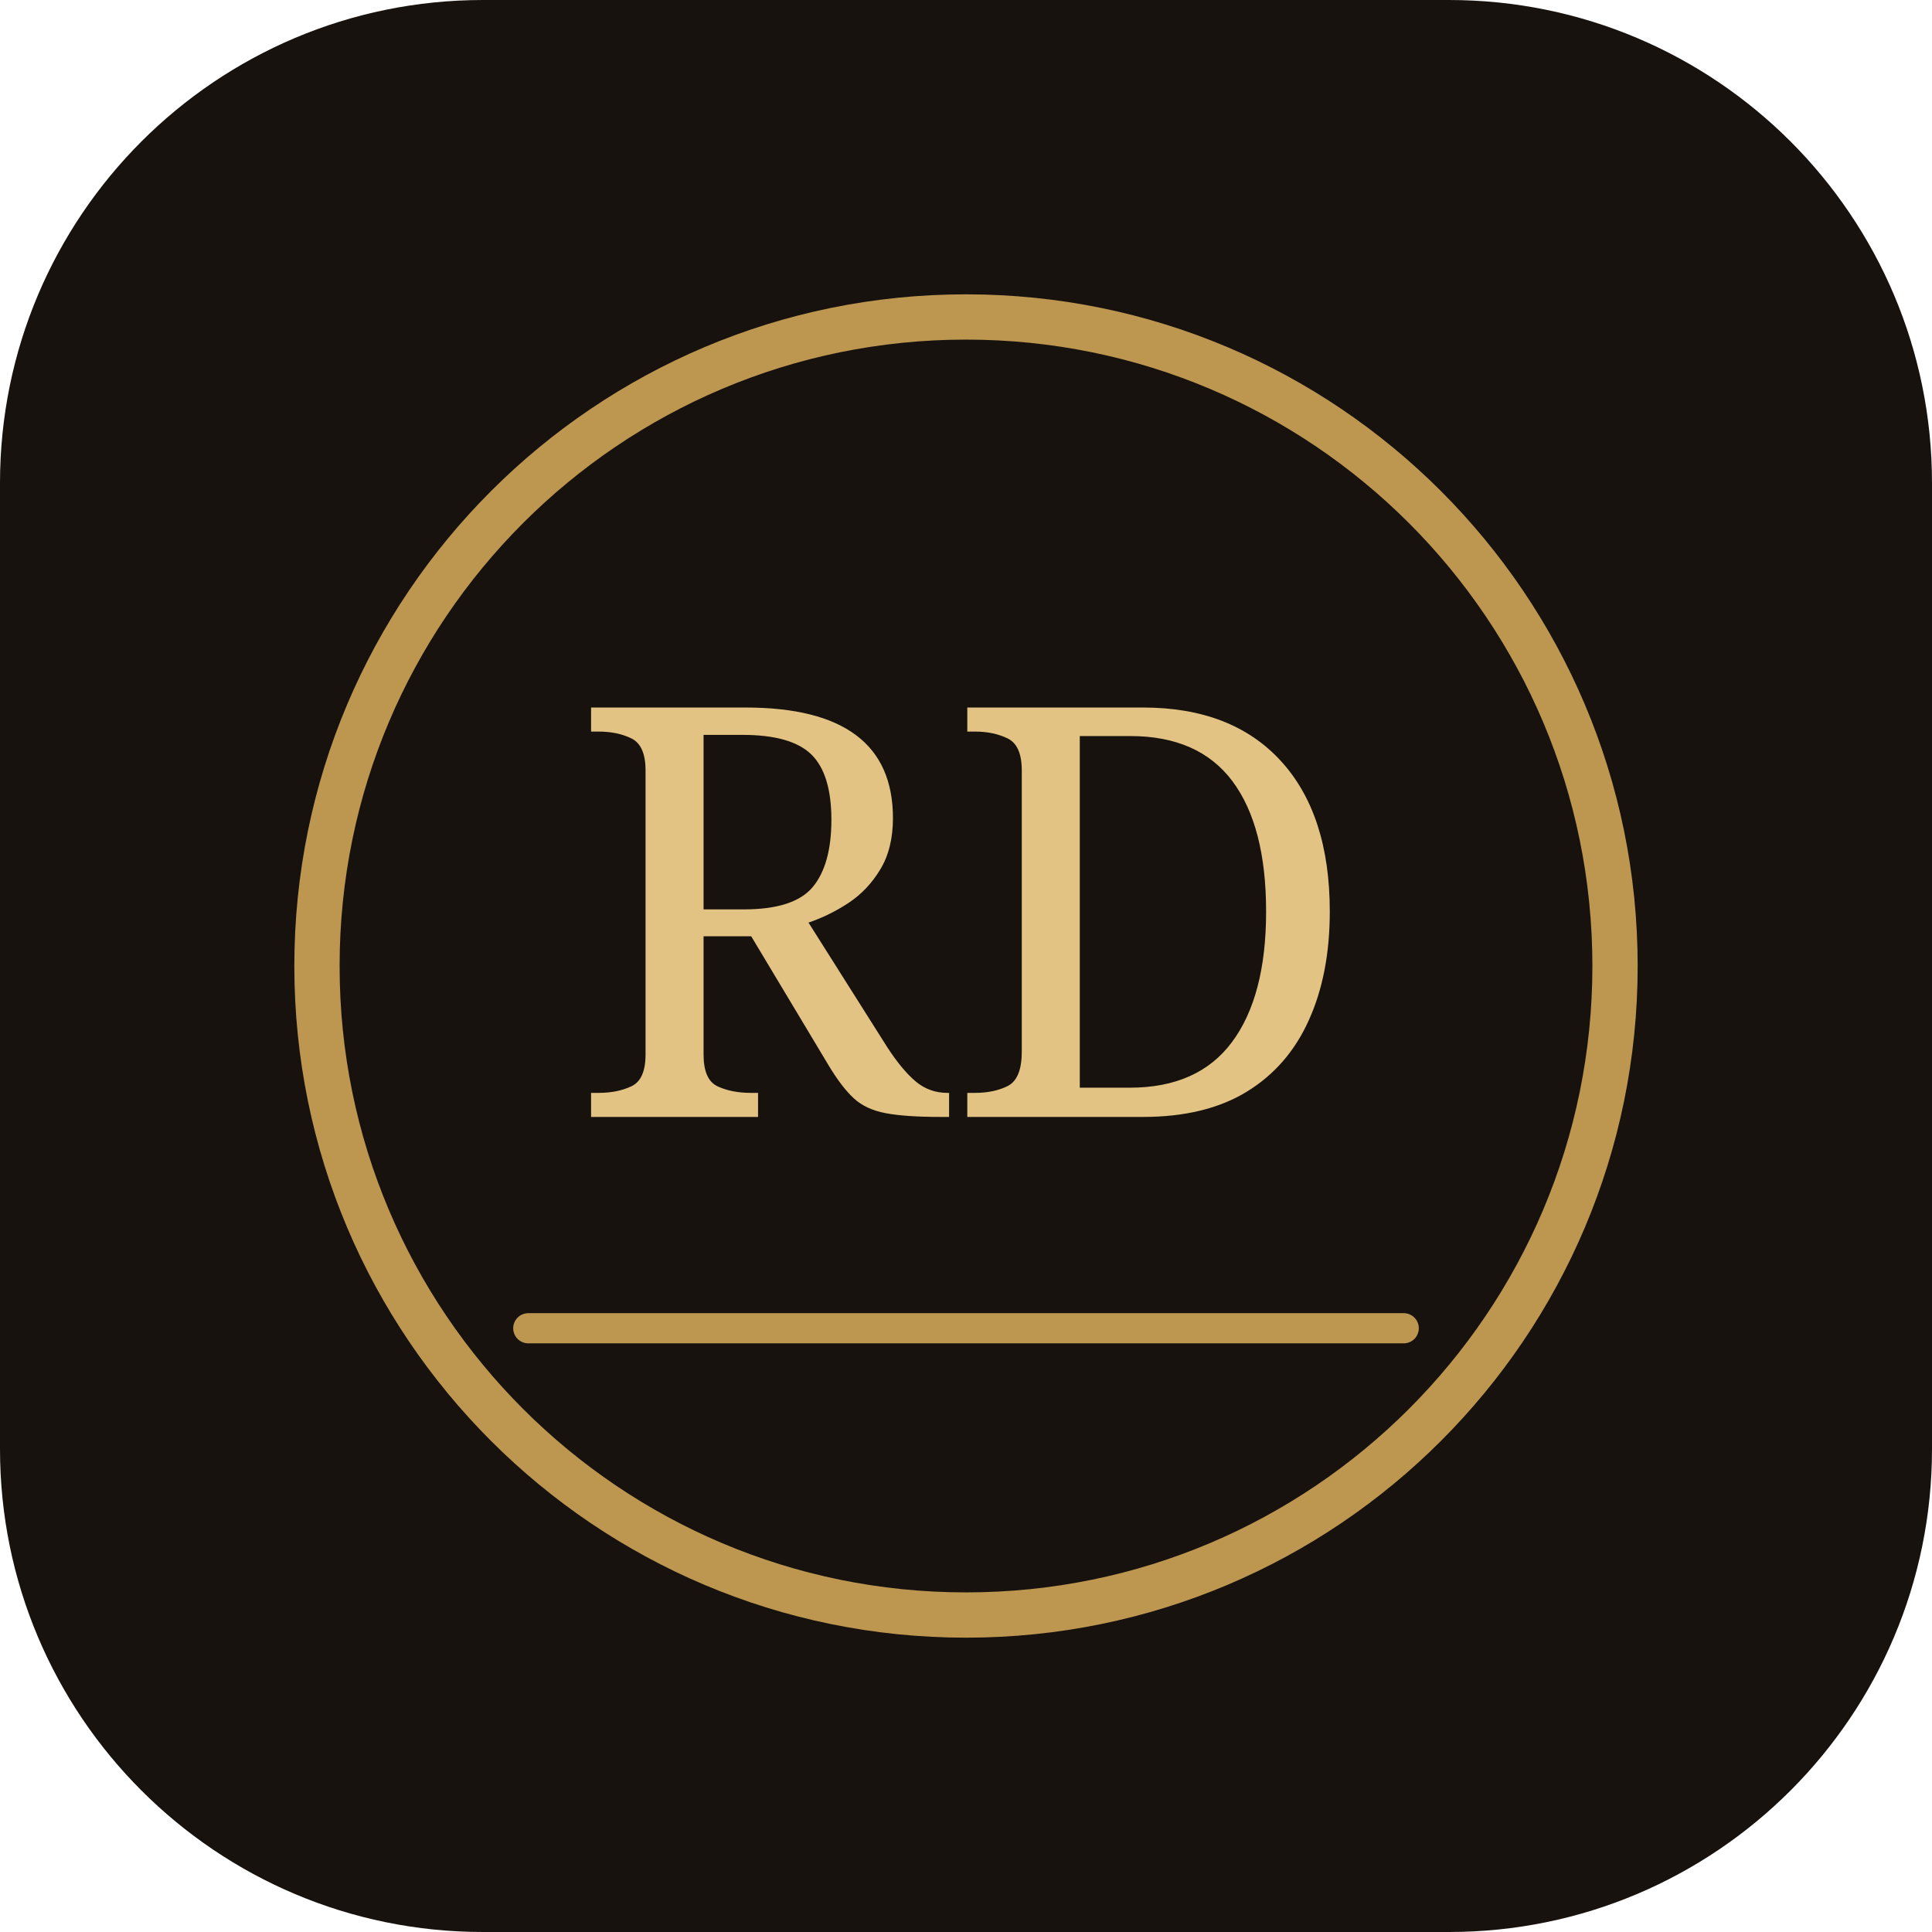
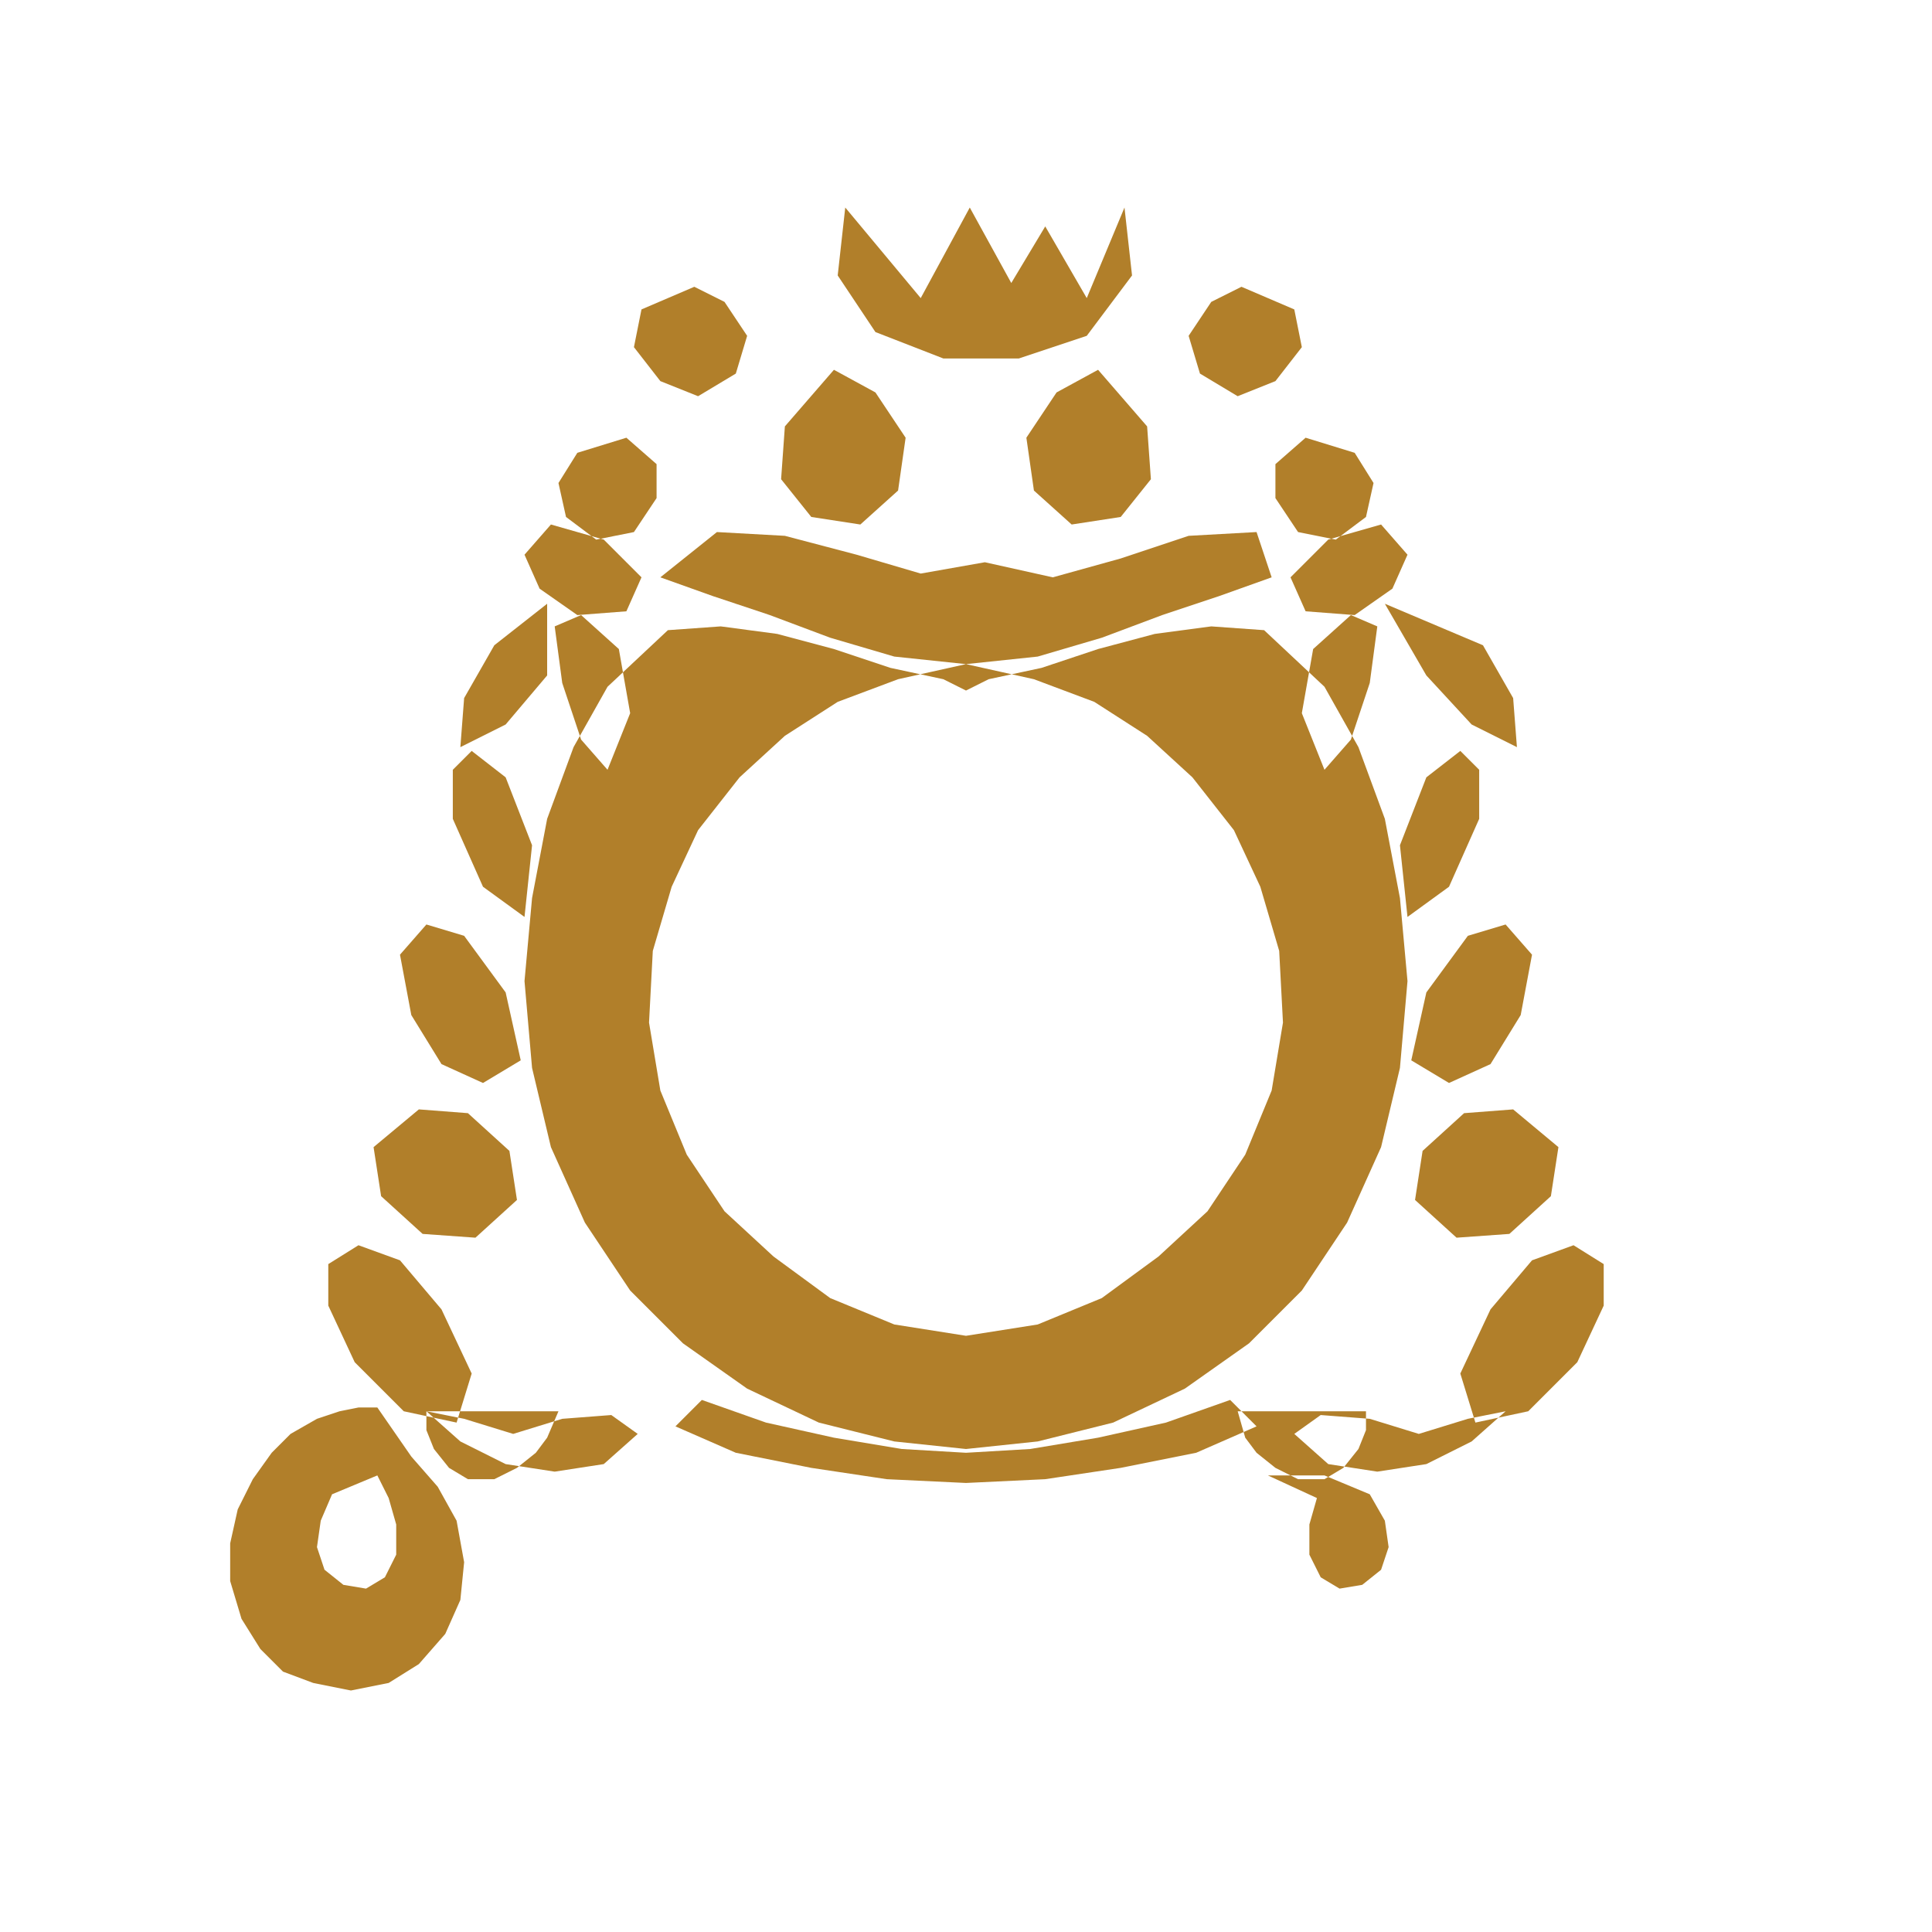
- <svg xmlns="http://www.w3.org/2000/svg" viewBox="0 0 128 128">
-   <rect width="128" height="128" rx="32" fill="#17120e" />
-   <circle cx="64" cy="64" r="43" fill="none" stroke="#bd9650" stroke-width="3" />
-   <text x="64" y="74" text-anchor="middle" font-family="Georgia,serif" font-size="38" fill="#e2c384">RD</text>
-   <path d="M35 88h58" stroke="#bd9650" stroke-width="2" stroke-linecap="round" />
+ <svg xmlns="http://www.w3.org/2000/svg" viewBox="0 0 512 512" role="img" aria-labelledby="title desc">
+   <g transform="translate(0 55)">
+     <path d="M 100.0 318.0 L 95.0 318.0 L 90.0 319.0 L 84.0 321.0 L 77.0 325.0 L 72.0 330.0 L 67.0 337.0 L 63.0 345.0 L 61.0 354.0 L 61.0 364.0 L 64.0 374.0 L 69.0 382.0 L 75.0 388.0 L 83.0 391.0 L 93.0 393.0 L 103.0 391.0 L 111.0 386.0 L 118.0 378.0 L 122.0 369.0 L 123.0 359.0 L 121.0 348.0 L 116.0 339.0 L 109.0 331.0 Z M 148.0 319.0 L 145.0 326.0 L 142.0 330.0 L 137.0 334.0 L 131.0 337.0 L 124.0 337.0 L 119.0 334.0 L 115.0 329.0 L 113.0 324.0 L 113.0 319.0 Z M 362.0 319.0 L 362.0 324.0 L 360.0 329.0 L 356.0 334.0 L 351.0 337.0 L 344.0 337.0 L 338.0 334.0 L 333.0 330.0 L 330.0 326.0 L 328.0 319.0 Z M 100.0 336.0 L 103.0 342.0 L 105.0 349.0 L 105.0 357.0 L 102.0 363.0 L 97.0 366.0 L 91.0 365.0 L 86.0 361.0 L 84.0 355.0 L 85.0 348.0 L 88.0 341.0 Z M 336.0 336.0 L 351.0 336.0 L 363.0 341.0 L 367.0 348.0 L 368.0 355.0 L 366.0 361.0 L 361.0 365.0 L 355.0 366.0 L 350.0 363.0 L 347.0 357.0 L 347.0 349.0 L 349.0 342.0 Z M 257.0 0.0 L 268.0 20.0 L 277.0 5.0 L 288.0 24.0 L 298.0 0.0 L 300.0 18.0 L 288.0 34.0 L 270.0 40.0 L 250.0 40.0 L 232.0 33.0 L 222.0 18.0 L 224.0 0.0 L 244.0 24.0 Z M 184.0 21.0 L 192.0 25.0 L 198.0 34.0 L 195.0 44.0 L 185.0 50.0 L 175.0 46.0 L 168.0 37.0 L 170.0 27.0 Z M 329.0 21.0 L 343.0 27.0 L 345.0 37.0 L 338.0 46.0 L 328.0 50.0 L 318.0 44.0 L 315.0 34.0 L 321.0 25.0 Z M 221.0 43.0 L 232.0 49.0 L 240.0 61.0 L 238.0 75.0 L 228.0 84.0 L 215.0 82.0 L 207.0 72.0 L 208.0 58.0 Z M 291.0 43.0 L 304.0 58.0 L 305.0 72.0 L 297.0 82.0 L 284.0 84.0 L 274.0 75.0 L 272.0 61.0 L 280.0 49.0 Z M 166.0 61.0 L 174.0 68.0 L 174.0 77.0 L 168.0 86.0 L 158.0 88.0 L 150.0 82.0 L 148.0 73.0 L 153.0 65.0 Z M 346.0 61.0 L 359.0 65.0 L 364.0 73.0 L 362.0 82.0 L 354.0 88.0 L 344.0 86.0 L 338.0 77.0 L 338.0 68.0 Z M 146.0 84.0 L 160.0 88.0 L 170.0 98.0 L 166.0 107.0 L 153.0 108.0 L 143.0 101.0 L 139.0 92.0 Z M 366.0 84.0 L 373.0 92.0 L 369.0 101.0 L 359.0 108.0 L 346.0 107.0 L 342.0 98.0 L 352.0 88.0 Z M 190.0 86.0 L 208.0 87.0 L 227.0 92.0 L 244.0 97.0 L 261.0 94.0 L 279.0 98.0 L 297.0 93.0 L 315.0 87.0 L 333.0 86.0 L 337.0 98.0 L 323.0 103.0 L 308.0 108.0 L 292.0 114.0 L 275.0 119.0 L 256.0 121.0 L 237.0 119.0 L 220.0 114.0 L 204.0 108.0 L 189.0 103.0 L 175.0 98.0 Z M 177.0 112.0 L 191.0 111.0 L 206.0 113.0 L 221.0 117.0 L 236.0 122.0 L 250.0 125.0 L 256.0 128.0 L 262.0 125.0 L 276.0 122.0 L 291.0 117.0 L 306.0 113.0 L 321.0 111.0 L 335.0 112.0 L 351.0 127.0 L 360.0 143.0 L 367.0 162.0 L 371.0 183.0 L 373.0 205.0 L 371.0 228.0 L 366.0 249.0 L 357.0 269.0 L 345.0 287.0 L 331.0 301.0 L 314.0 313.0 L 295.0 322.0 L 275.0 327.0 L 256.0 329.0 L 237.0 327.0 L 217.0 322.0 L 198.0 313.0 L 181.0 301.0 L 167.0 287.0 L 155.0 269.0 L 146.0 249.0 L 141.0 228.0 L 139.0 205.0 L 141.0 183.0 L 145.0 162.0 L 152.0 143.0 L 161.0 127.0 Z M 256.0 121.0 L 274.0 125.0 L 290.0 131.0 L 304.0 140.0 L 316.0 151.0 L 327.0 165.0 L 334.0 180.0 L 339.0 197.0 L 340.0 216.0 L 337.0 234.0 L 330.0 251.0 L 320.0 266.0 L 307.0 278.0 L 292.0 289.0 L 275.0 296.0 L 256.0 299.0 L 237.0 296.0 L 220.0 289.0 L 205.0 278.0 L 192.0 266.0 L 182.0 251.0 L 175.0 234.0 L 172.0 216.0 L 173.0 197.0 L 178.0 180.0 L 185.0 165.0 L 196.0 151.0 L 208.0 140.0 L 222.0 131.0 L 238.0 125.0 Z M 154.0 108.0 L 164.0 117.0 L 167.0 134.0 L 161.0 149.0 L 154.0 141.0 L 149.0 126.0 L 147.0 111.0 Z M 358.0 108.0 L 365.0 111.0 L 363.0 126.0 L 358.0 141.0 L 351.0 149.0 L 345.0 134.0 L 348.0 117.0 Z M 125.0 144.0 L 134.0 151.0 L 141.0 169.0 L 139.0 188.0 L 128.0 180.0 L 120.0 162.0 L 120.0 149.0 Z M 387.0 144.0 L 392.0 149.0 L 392.0 162.0 L 384.0 180.0 L 373.0 188.0 L 371.0 169.0 L 378.0 151.0 Z M 113.0 190.0 L 123.0 193.0 L 134.0 208.0 L 138.0 226.0 L 128.0 232.0 L 117.0 227.0 L 109.0 214.0 L 106.0 198.0 Z M 399.0 190.0 L 406.0 198.0 L 403.0 214.0 L 395.0 227.0 L 384.0 232.0 L 374.0 226.0 L 378.0 208.0 L 389.0 193.0 Z M 111.0 239.0 L 124.0 240.0 L 135.0 250.0 L 137.0 263.0 L 126.0 273.0 L 112.0 272.0 L 101.0 262.0 L 99.0 249.0 Z M 401.0 239.0 L 413.0 249.0 L 411.0 262.0 L 400.0 272.0 L 386.0 273.0 L 375.0 263.0 L 377.0 250.0 L 388.0 240.0 Z M 95.0 275.0 L 106.0 279.0 L 117.0 292.0 L 125.0 309.0 L 121.0 322.0 L 107.0 319.0 L 94.0 306.0 L 87.0 291.0 L 87.0 280.0 Z M 417.0 275.0 L 425.0 280.0 L 425.0 291.0 L 418.0 306.0 L 405.0 319.0 L 391.0 322.0 L 387.0 309.0 L 395.0 292.0 L 406.0 279.0 Z M 145.0 105.0 L 131.0 116.0 L 123.0 130.0 L 122.0 143.0 L 134.0 137.0 L 145.0 124.0 Z M 367.0 105.0 L 378.0 124.0 L 390.0 137.0 L 402.0 143.0 L 401.0 130.0 L 393.0 116.0 Z M 113.0 319.0 L 122.0 327.0 L 134.0 333.0 L 147.0 335.0 L 160.0 333.0 L 169.0 325.0 L 162.0 320.0 L 149.0 321.0 L 136.0 325.0 L 123.0 321.0 Z M 399.0 319.0 L 389.0 321.0 L 376.0 325.0 L 363.0 321.0 L 350.0 320.0 L 343.0 325.0 L 352.0 333.0 L 365.0 335.0 L 378.0 333.0 L 390.0 327.0 Z M 179.0 323.0 L 195.0 330.0 L 215.0 334.0 L 235.0 337.0 L 256.0 338.0 L 277.0 337.0 L 297.0 334.0 L 317.0 330.0 L 333.0 323.0 L 326.0 316.0 L 309.0 322.0 L 291.0 326.0 L 273.0 329.0 L 256.0 330.0 L 239.0 329.0 L 221.0 326.0 L 203.0 322.0 L 186.0 316.0 Z" fill="#b17f2a" fill-rule="evenodd" />
+   </g>
</svg>
